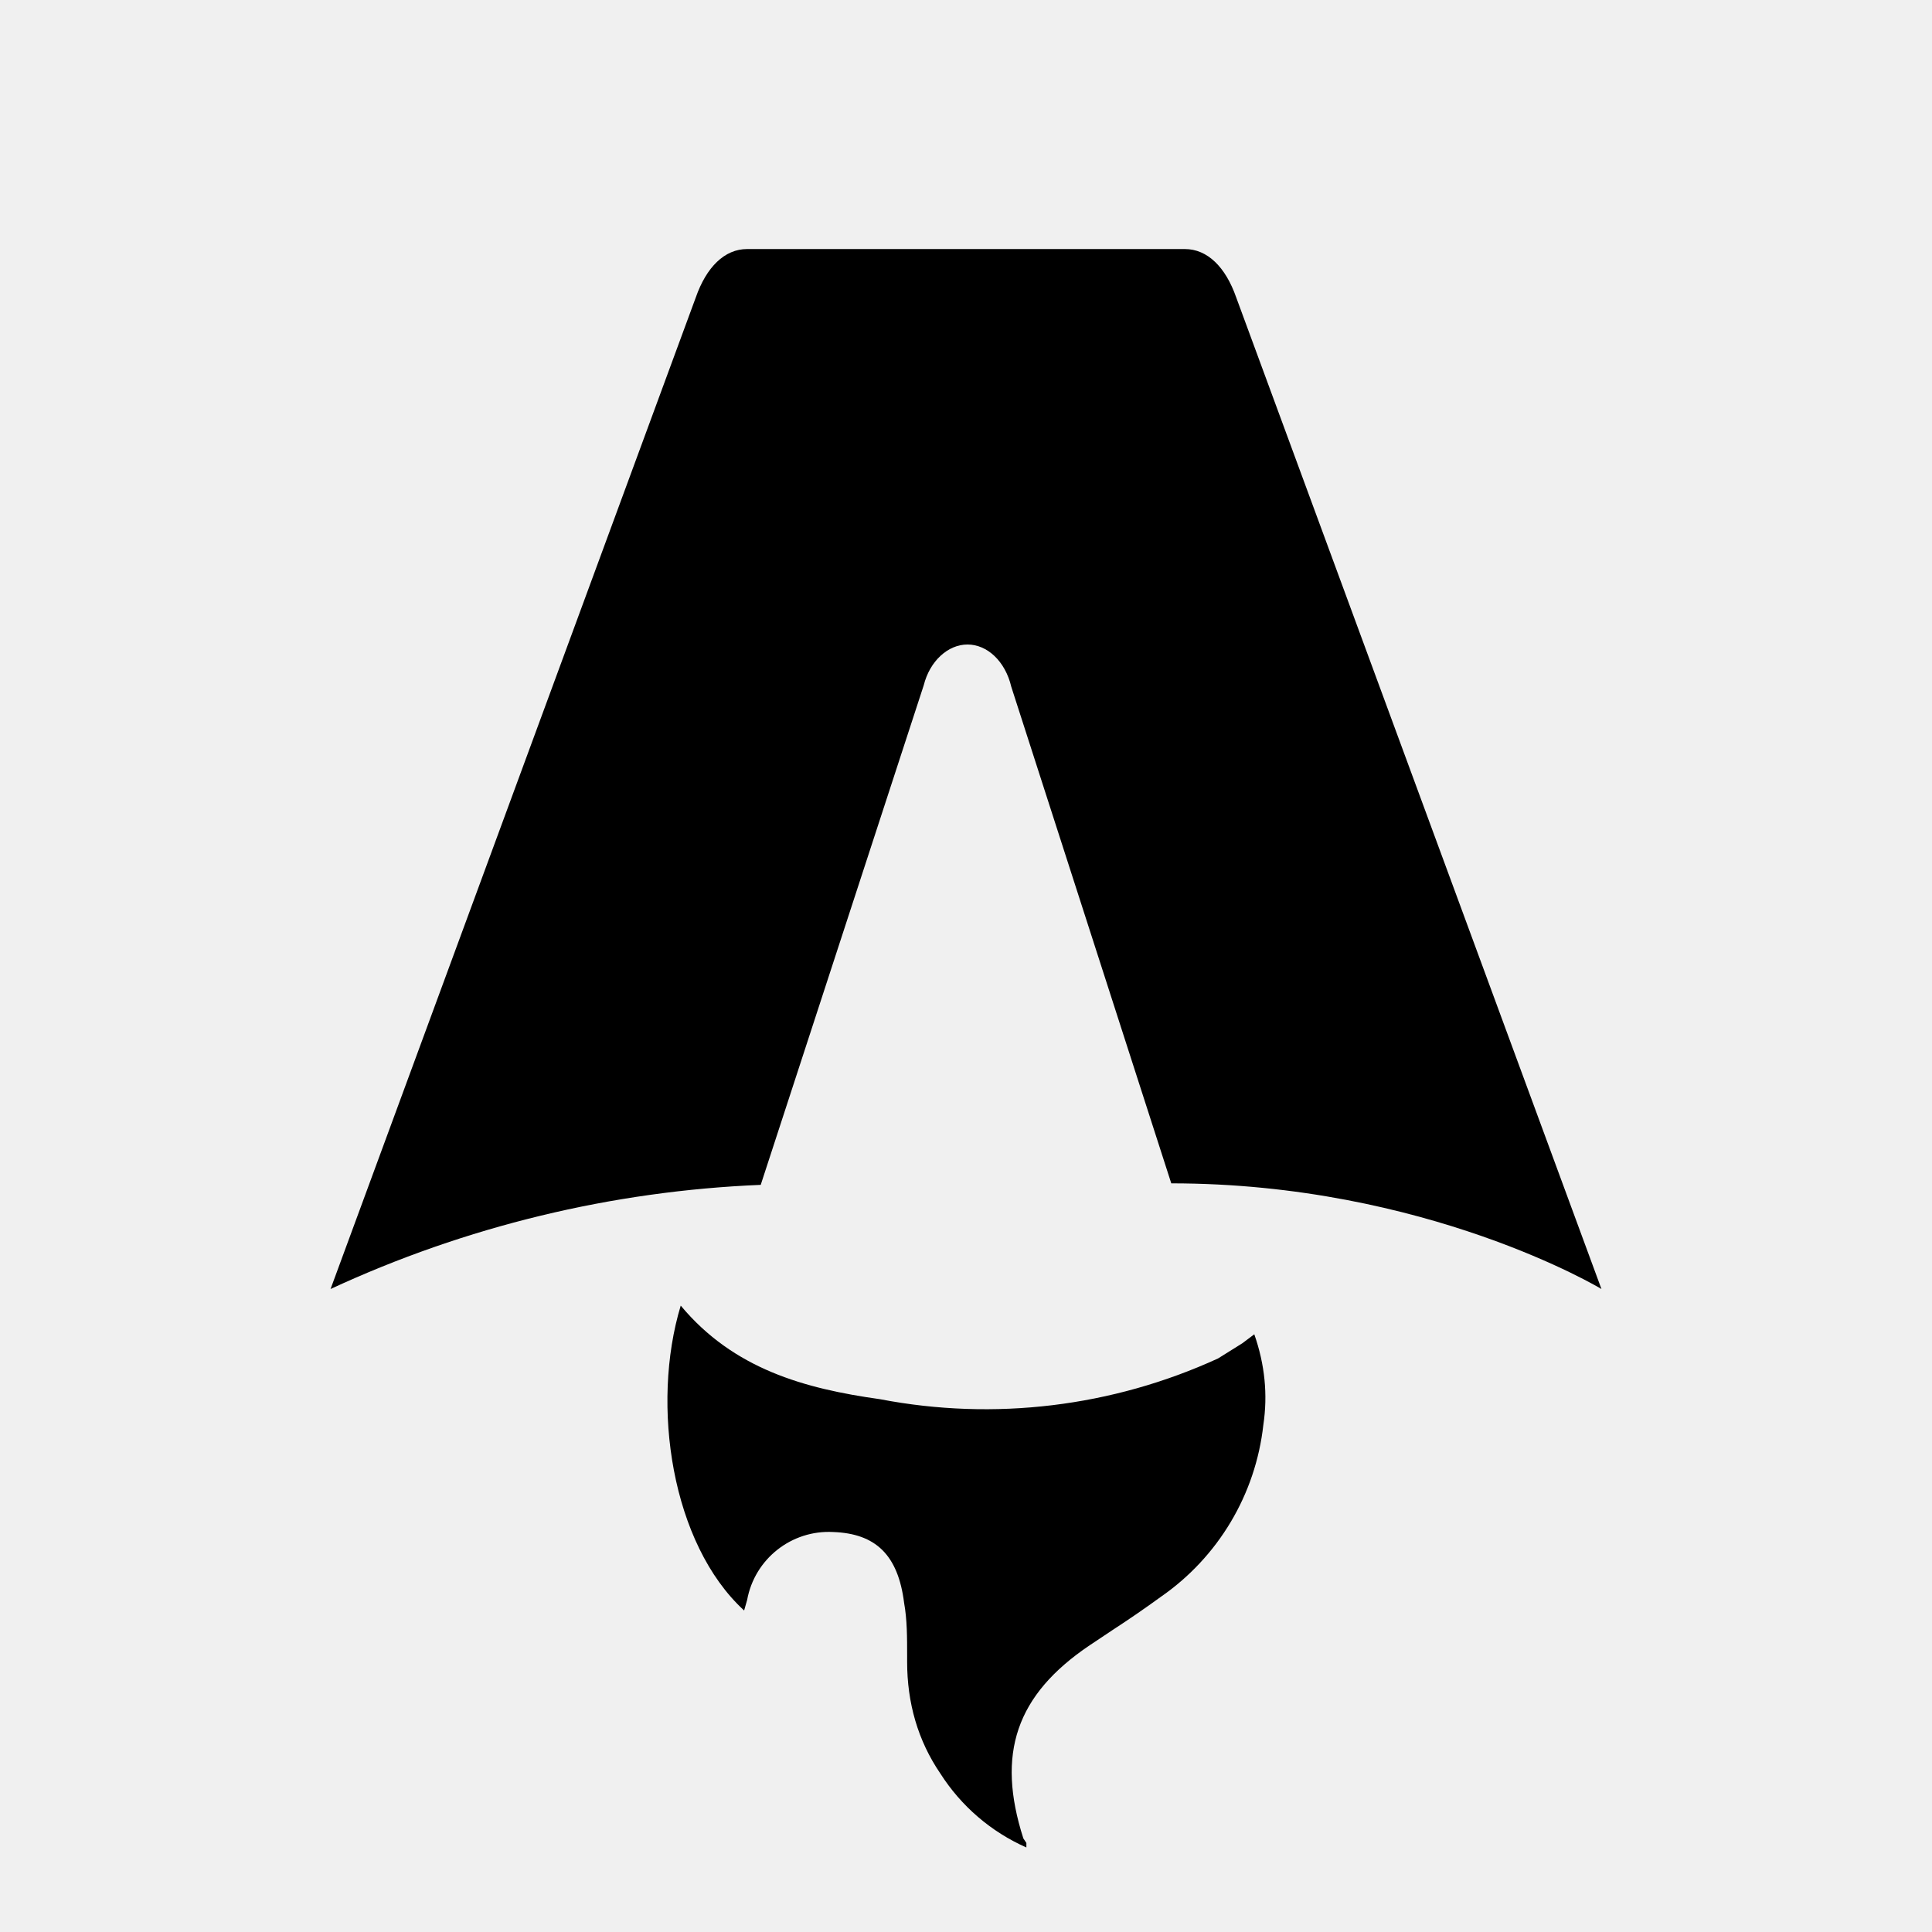
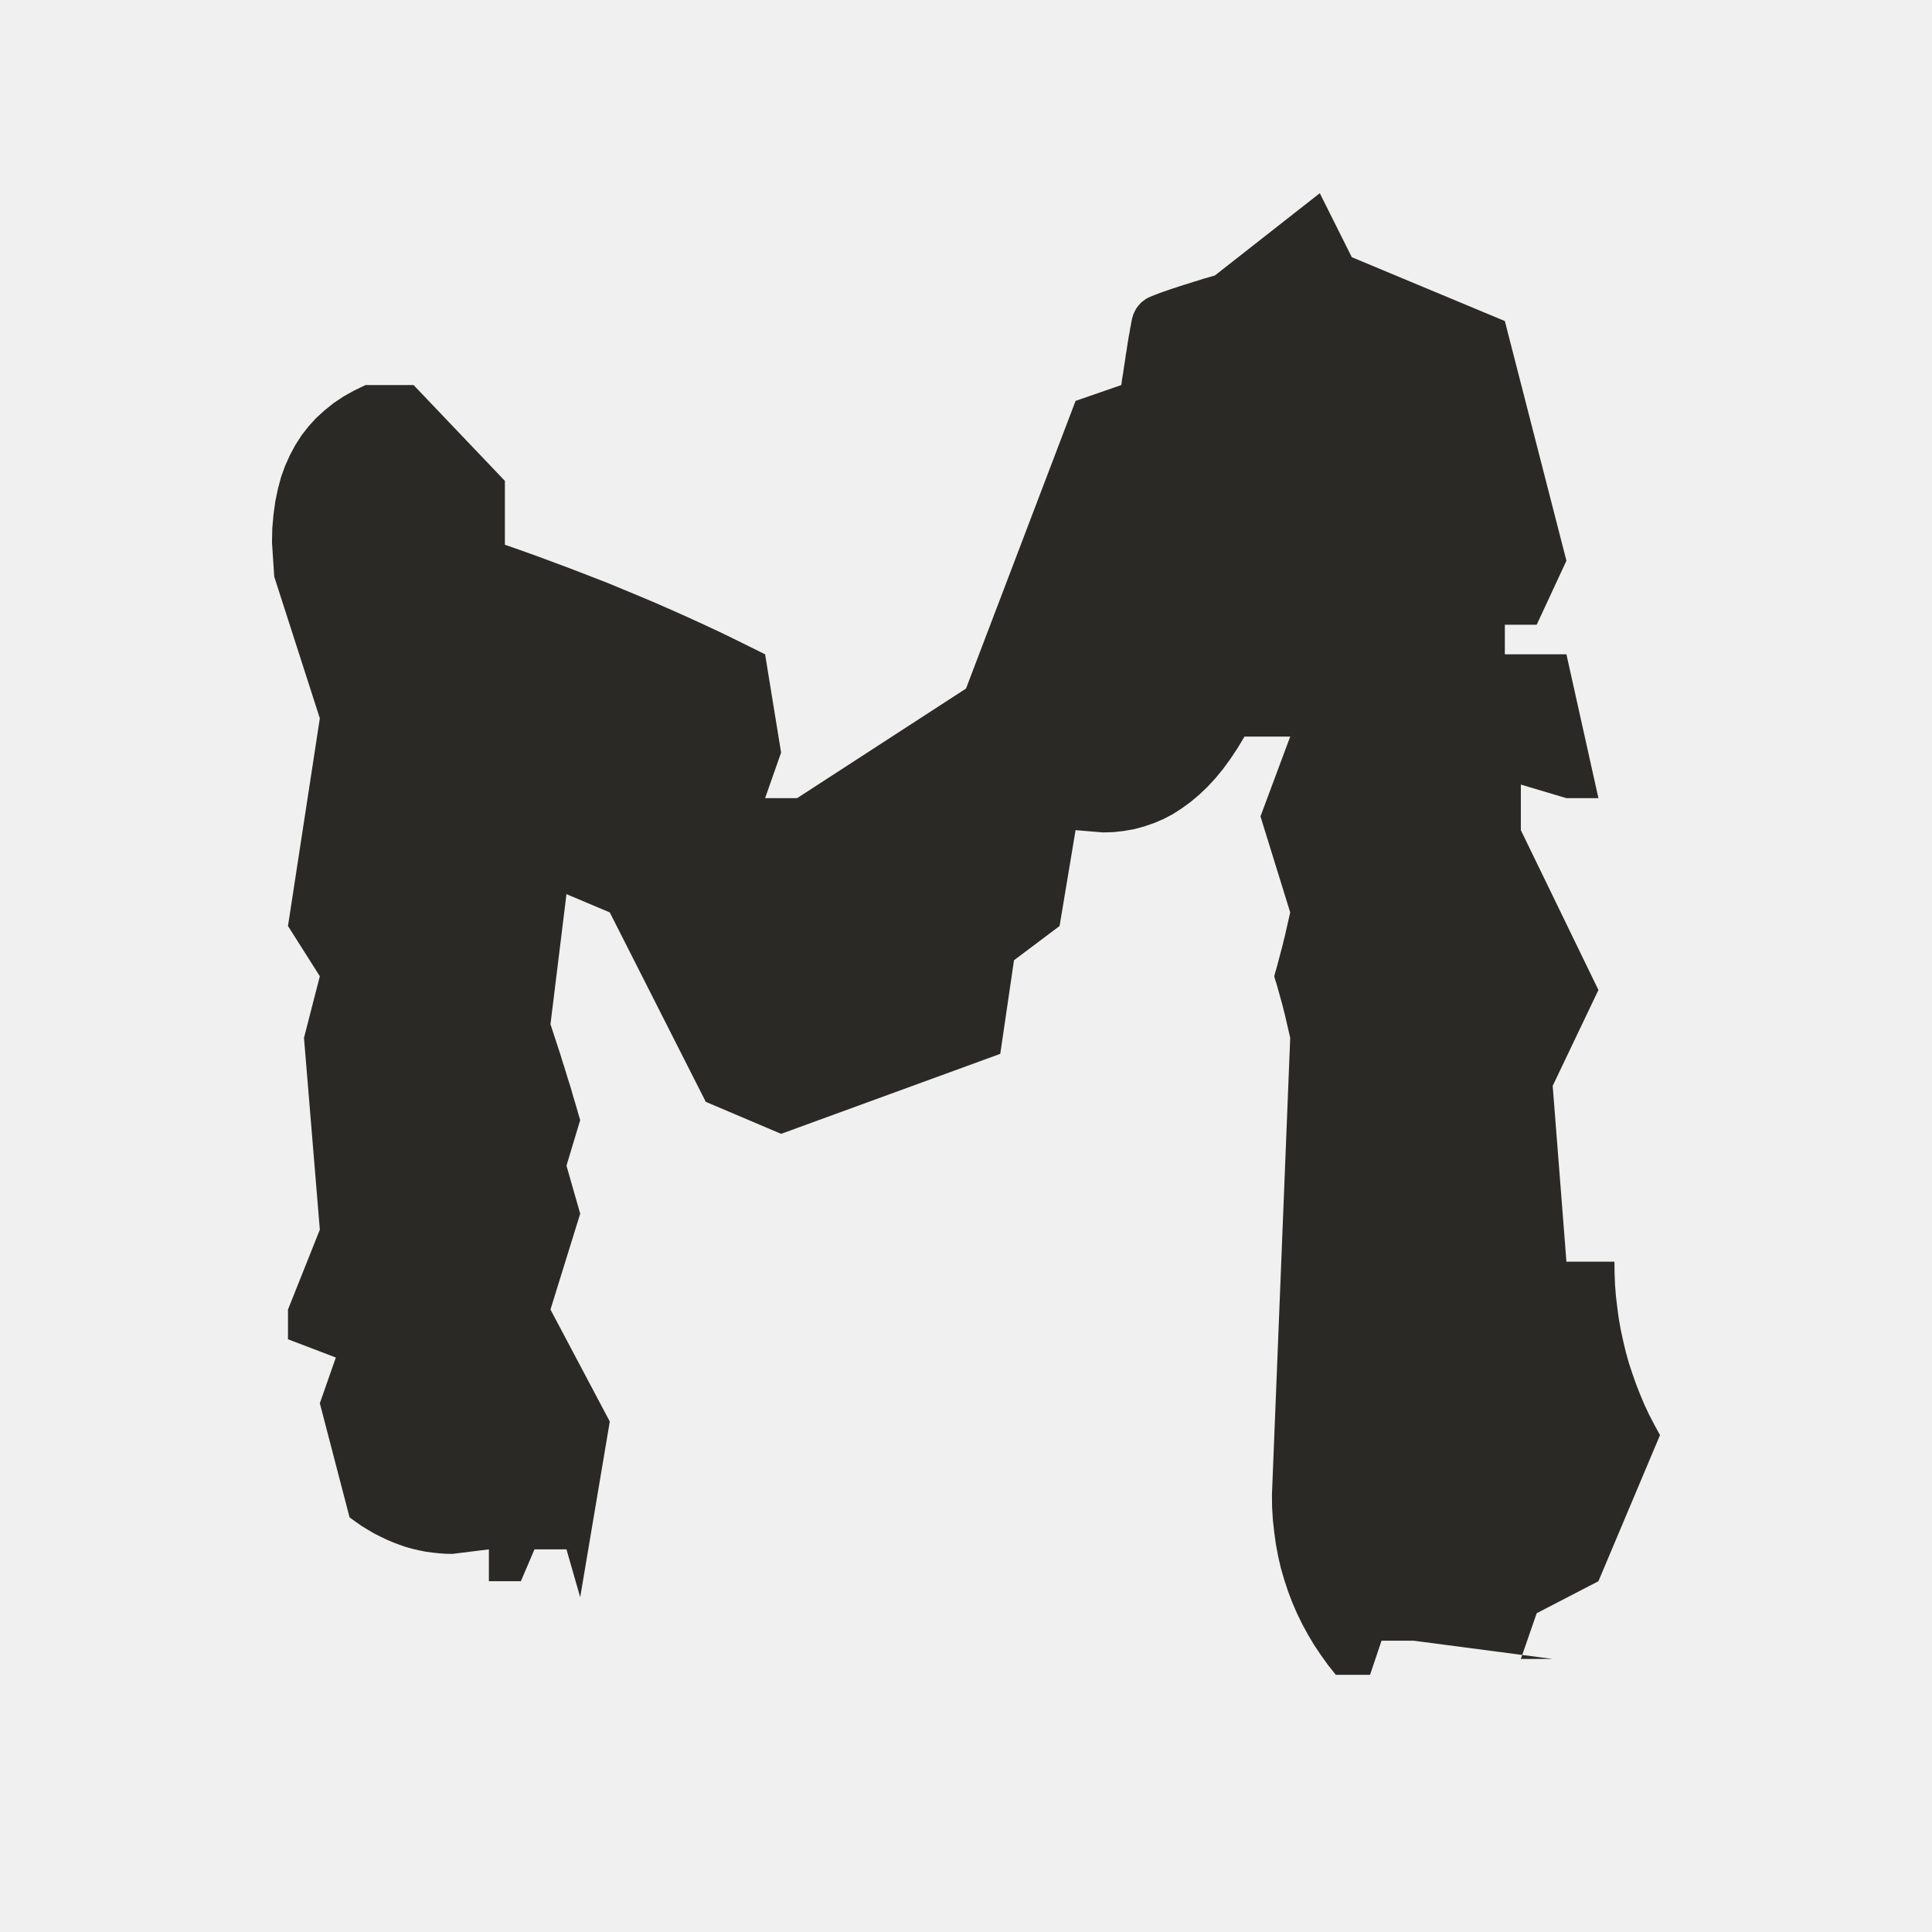
- <svg xmlns="http://www.w3.org/2000/svg" fill="none" viewBox="0 0 128 128">
-   <path d="M50.4 78.5a75.1 75.1 0 0 0-28.5 6.9l24.2-65.7c.7-2 1.9-3.2 3.4-3.2h29c1.5 0 2.7 1.2 3.4 3.2l24.2 65.7s-11.6-7-28.5-7L67 45.5c-.4-1.7-1.6-2.8-2.9-2.8-1.3 0-2.5 1.1-2.9 2.7L50.4 78.5Zm-1.1 28.2Zm-4.2-20.2c-2 6.6-.6 15.8 4.2 20.2a17.5 17.5 0 0 1 .2-.7 5.5 5.5 0 0 1 5.7-4.5c2.8.1 4.3 1.5 4.7 4.7.2 1.1.2 2.3.2 3.5v.4c0 2.7.7 5.2 2.2 7.4a13 13 0 0 0 5.7 4.9v-.3l-.2-.3c-1.8-5.6-.5-9.5 4.4-12.8l1.5-1a73 73 0 0 0 3.2-2.2 16 16 0 0 0 6.8-11.4c.3-2 .1-4-.6-6l-.8.6-1.6 1a37 37 0 0 1-22.4 2.7c-5-.7-9.7-2-13.2-6.2Z" />
+ <svg xmlns="http://www.w3.org/2000/svg" fill="none" viewBox="0 0 128 128" width="128" height="128">
+   <path d="M 93.65 108.70 L 91.53 108.70 L 90.77 110.96 L 88.50 110.96 L 87.99 110.32 L 87.51 109.65 L 87.06 108.98 L 86.65 108.29 L 86.27 107.59 L 85.92 106.87 L 85.61 106.15 L 85.33 105.41 L 85.08 104.65 L 84.86 103.89 L 84.68 103.11 L 84.53 102.31 L 84.42 101.51 L 84.33 100.69 L 84.28 99.86 L 84.27 99.02 L 85.48 68.76 L 85.42 68.50 L 85.36 68.24 L 85.30 67.98 L 85.24 67.72 L 85.18 67.46 L 85.12 67.20 L 85.05 66.94 L 84.99 66.68 L 84.92 66.43 L 84.85 66.18 L 84.78 65.92 L 84.71 65.67 L 84.64 65.42 L 84.57 65.17 L 84.49 64.93 L 84.42 64.68 L 84.49 64.42 L 84.57 64.15 L 84.64 63.89 L 84.71 63.62 L 84.78 63.36 L 84.85 63.09 L 84.92 62.83 L 84.99 62.56 L 85.05 62.30 L 85.12 62.03 L 85.18 61.77 L 85.24 61.50 L 85.30 61.24 L 85.36 60.97 L 85.42 60.71 L 85.48 60.45 L 83.51 54.09 L 85.48 48.80 L 82.45 48.80 L 81.99 49.57 L 81.51 50.29 L 81.02 50.96 L 80.51 51.58 L 79.98 52.15 L 79.43 52.67 L 78.87 53.14 L 78.29 53.56 L 77.70 53.94 L 77.09 54.26 L 76.46 54.53 L 75.82 54.75 L 75.16 54.93 L 74.48 55.05 L 73.79 55.13 L 73.08 55.15 L 71.26 55.00 L 70.20 61.35 L 67.18 63.62 L 66.27 69.82 L 51.75 75.12 L 46.76 73.00 L 40.40 60.45 L 37.53 59.24 L 36.47 67.86 L 36.60 68.25 L 36.73 68.65 L 36.86 69.05 L 36.99 69.45 L 37.12 69.84 L 37.24 70.24 L 37.37 70.64 L 37.49 71.03 L 37.61 71.43 L 37.74 71.83 L 37.86 72.22 L 37.97 72.62 L 38.09 73.02 L 38.21 73.42 L 38.32 73.81 L 38.44 74.21 L 37.53 77.23 L 38.44 80.41 L 36.47 86.76 L 40.40 94.18 L 38.44 105.82 L 37.53 102.65 L 35.41 102.65 L 34.51 104.76 L 32.39 104.76 L 32.39 102.65 L 29.97 102.95 L 29.52 102.94 L 29.07 102.91 L 28.62 102.86 L 28.18 102.80 L 27.74 102.71 L 27.31 102.61 L 26.88 102.49 L 26.45 102.34 L 26.03 102.18 L 25.61 102.00 L 25.19 101.80 L 24.78 101.59 L 24.37 101.35 L 23.96 101.10 L 23.56 100.82 L 23.16 100.53 L 21.19 92.97 L 22.25 89.94 L 19.08 88.73 L 19.08 86.76 L 21.19 81.47 L 20.14 68.76 L 21.19 64.68 L 19.08 61.35 L 21.19 47.59 L 18.17 38.21 L 18.02 35.94 L 18.04 35.00 L 18.12 34.09 L 18.24 33.22 L 18.41 32.40 L 18.62 31.61 L 18.89 30.86 L 19.21 30.15 L 19.57 29.48 L 19.98 28.84 L 20.44 28.25 L 20.95 27.69 L 21.51 27.18 L 22.11 26.70 L 22.77 26.26 L 23.47 25.87 L 24.22 25.51 L 27.40 25.51 L 33.45 31.86 L 33.45 36.09 L 34.59 36.49 L 35.73 36.90 L 36.86 37.32 L 37.98 37.74 L 39.09 38.17 L 40.20 38.60 L 41.29 39.05 L 42.37 39.50 L 43.44 39.95 L 44.51 40.42 L 45.56 40.89 L 46.61 41.37 L 47.64 41.85 L 48.67 42.35 L 49.68 42.85 L 50.69 43.35 L 51.75 49.86 L 50.69 52.88 L 52.81 52.88 L 64.00 45.62 L 71.26 26.56 L 74.29 25.51 L 74.34 25.13 L 74.40 24.78 L 74.45 24.43 L 74.50 24.11 L 74.55 23.79 L 74.59 23.49 L 74.64 23.21 L 74.68 22.93 L 74.72 22.68 L 74.76 22.43 L 74.80 22.20 L 74.84 21.99 L 74.87 21.79 L 74.91 21.60 L 74.94 21.43 L 74.97 21.27 L 75.00 21.12 L 75.04 20.98 L 75.08 20.84 L 75.14 20.71 L 75.20 20.59 L 75.26 20.47 L 75.34 20.36 L 75.42 20.25 L 75.51 20.15 L 75.60 20.05 L 75.71 19.96 L 75.82 19.88 L 75.93 19.80 L 76.06 19.73 L 76.19 19.67 L 76.33 19.61 L 76.48 19.55 L 76.64 19.49 L 76.82 19.42 L 77.01 19.35 L 77.22 19.28 L 77.44 19.20 L 77.68 19.12 L 77.93 19.04 L 78.20 18.95 L 78.48 18.86 L 78.78 18.77 L 79.09 18.67 L 79.42 18.57 L 79.76 18.46 L 80.12 18.36 L 80.49 18.25 L 87.44 12.80 L 89.56 17.04 L 99.70 21.27 L 103.78 37.15 L 101.81 41.39 L 99.70 41.39 L 99.70 43.35 L 103.78 43.35 L 105.90 52.88 L 103.78 52.88 L 100.76 51.98 L 100.76 55.00 L 105.90 65.59 L 102.87 71.94 L 103.78 83.59 L 106.96 83.59 L 106.97 84.36 L 107.00 85.12 L 107.06 85.88 L 107.15 86.63 L 107.25 87.37 L 107.38 88.11 L 107.54 88.84 L 107.71 89.56 L 107.91 90.28 L 108.14 90.98 L 108.39 91.69 L 108.66 92.38 L 108.95 93.07 L 109.27 93.75 L 109.62 94.42 L 109.98 95.08 L 105.90 104.76 L 101.81 106.88 L 100.76 109.91 L 102.87 109.91 L 93.65 108.70 Z" />
  <style>
-         path { fill: #000; }
+         path { fill: #2b2926; }
        @media (prefers-color-scheme: dark) {
-             path { fill: #FFF; }
+             path { fill: #f6f1e7; }
        }
    </style>
</svg>
